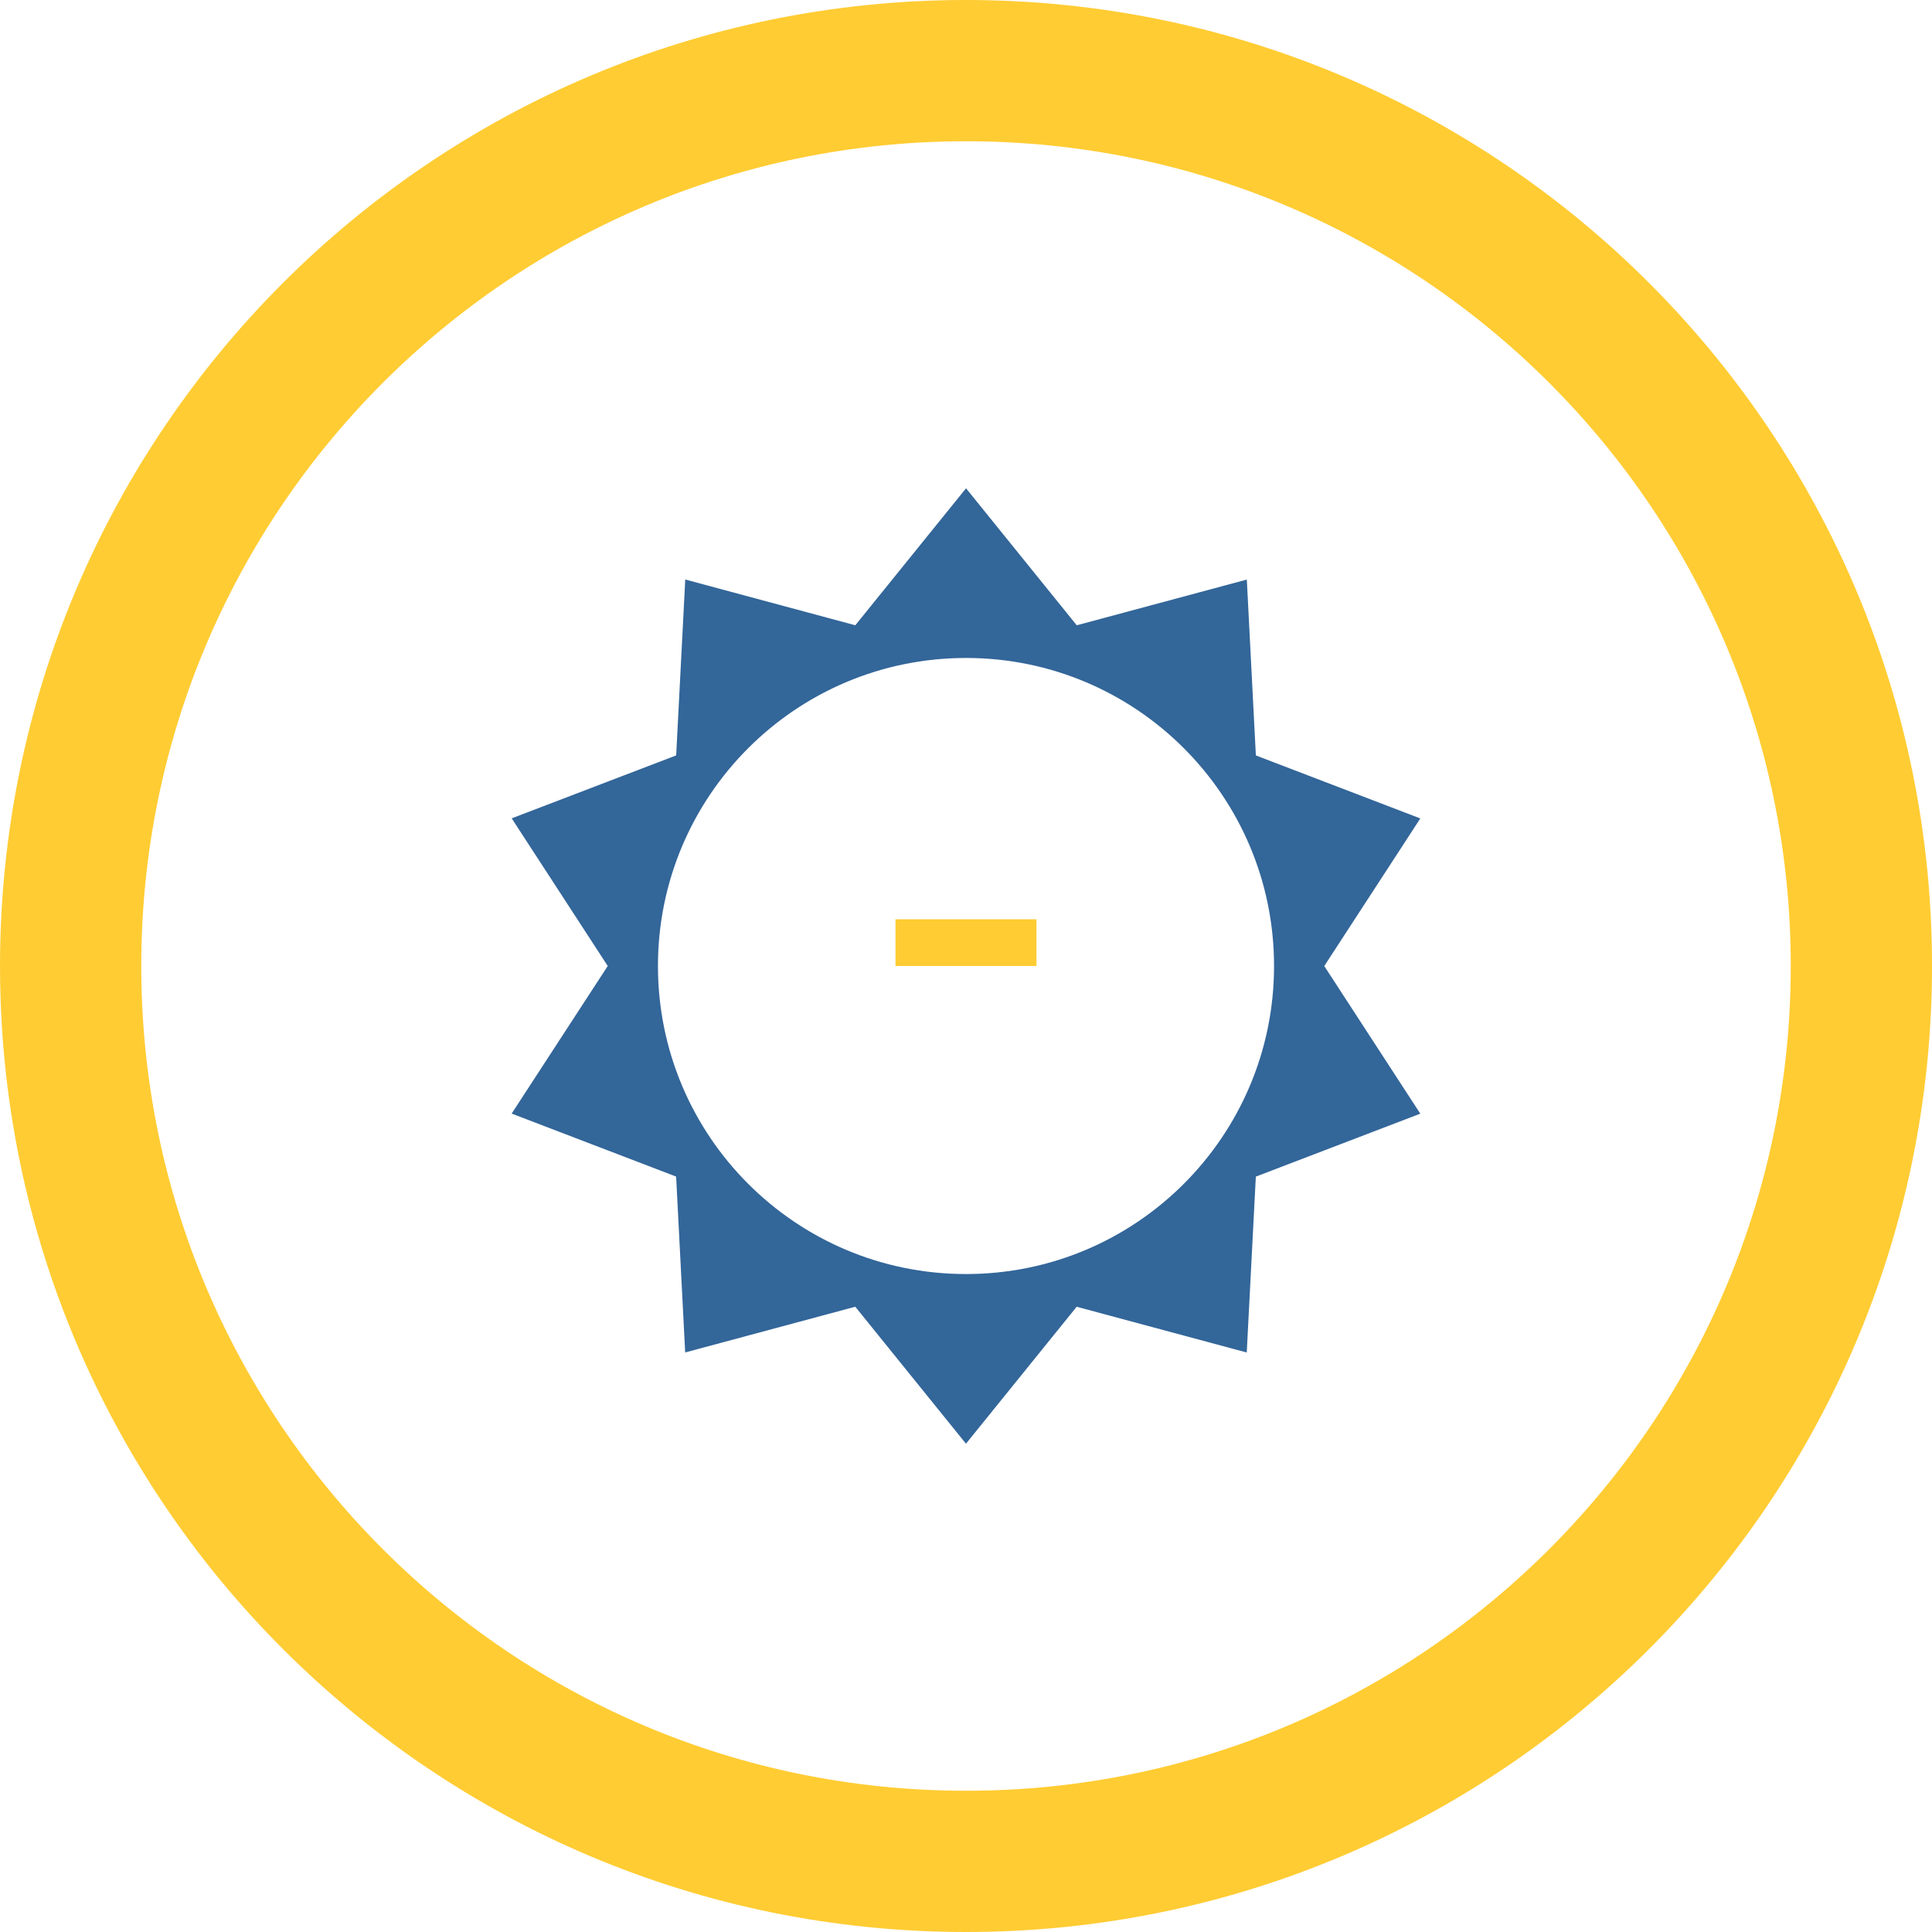
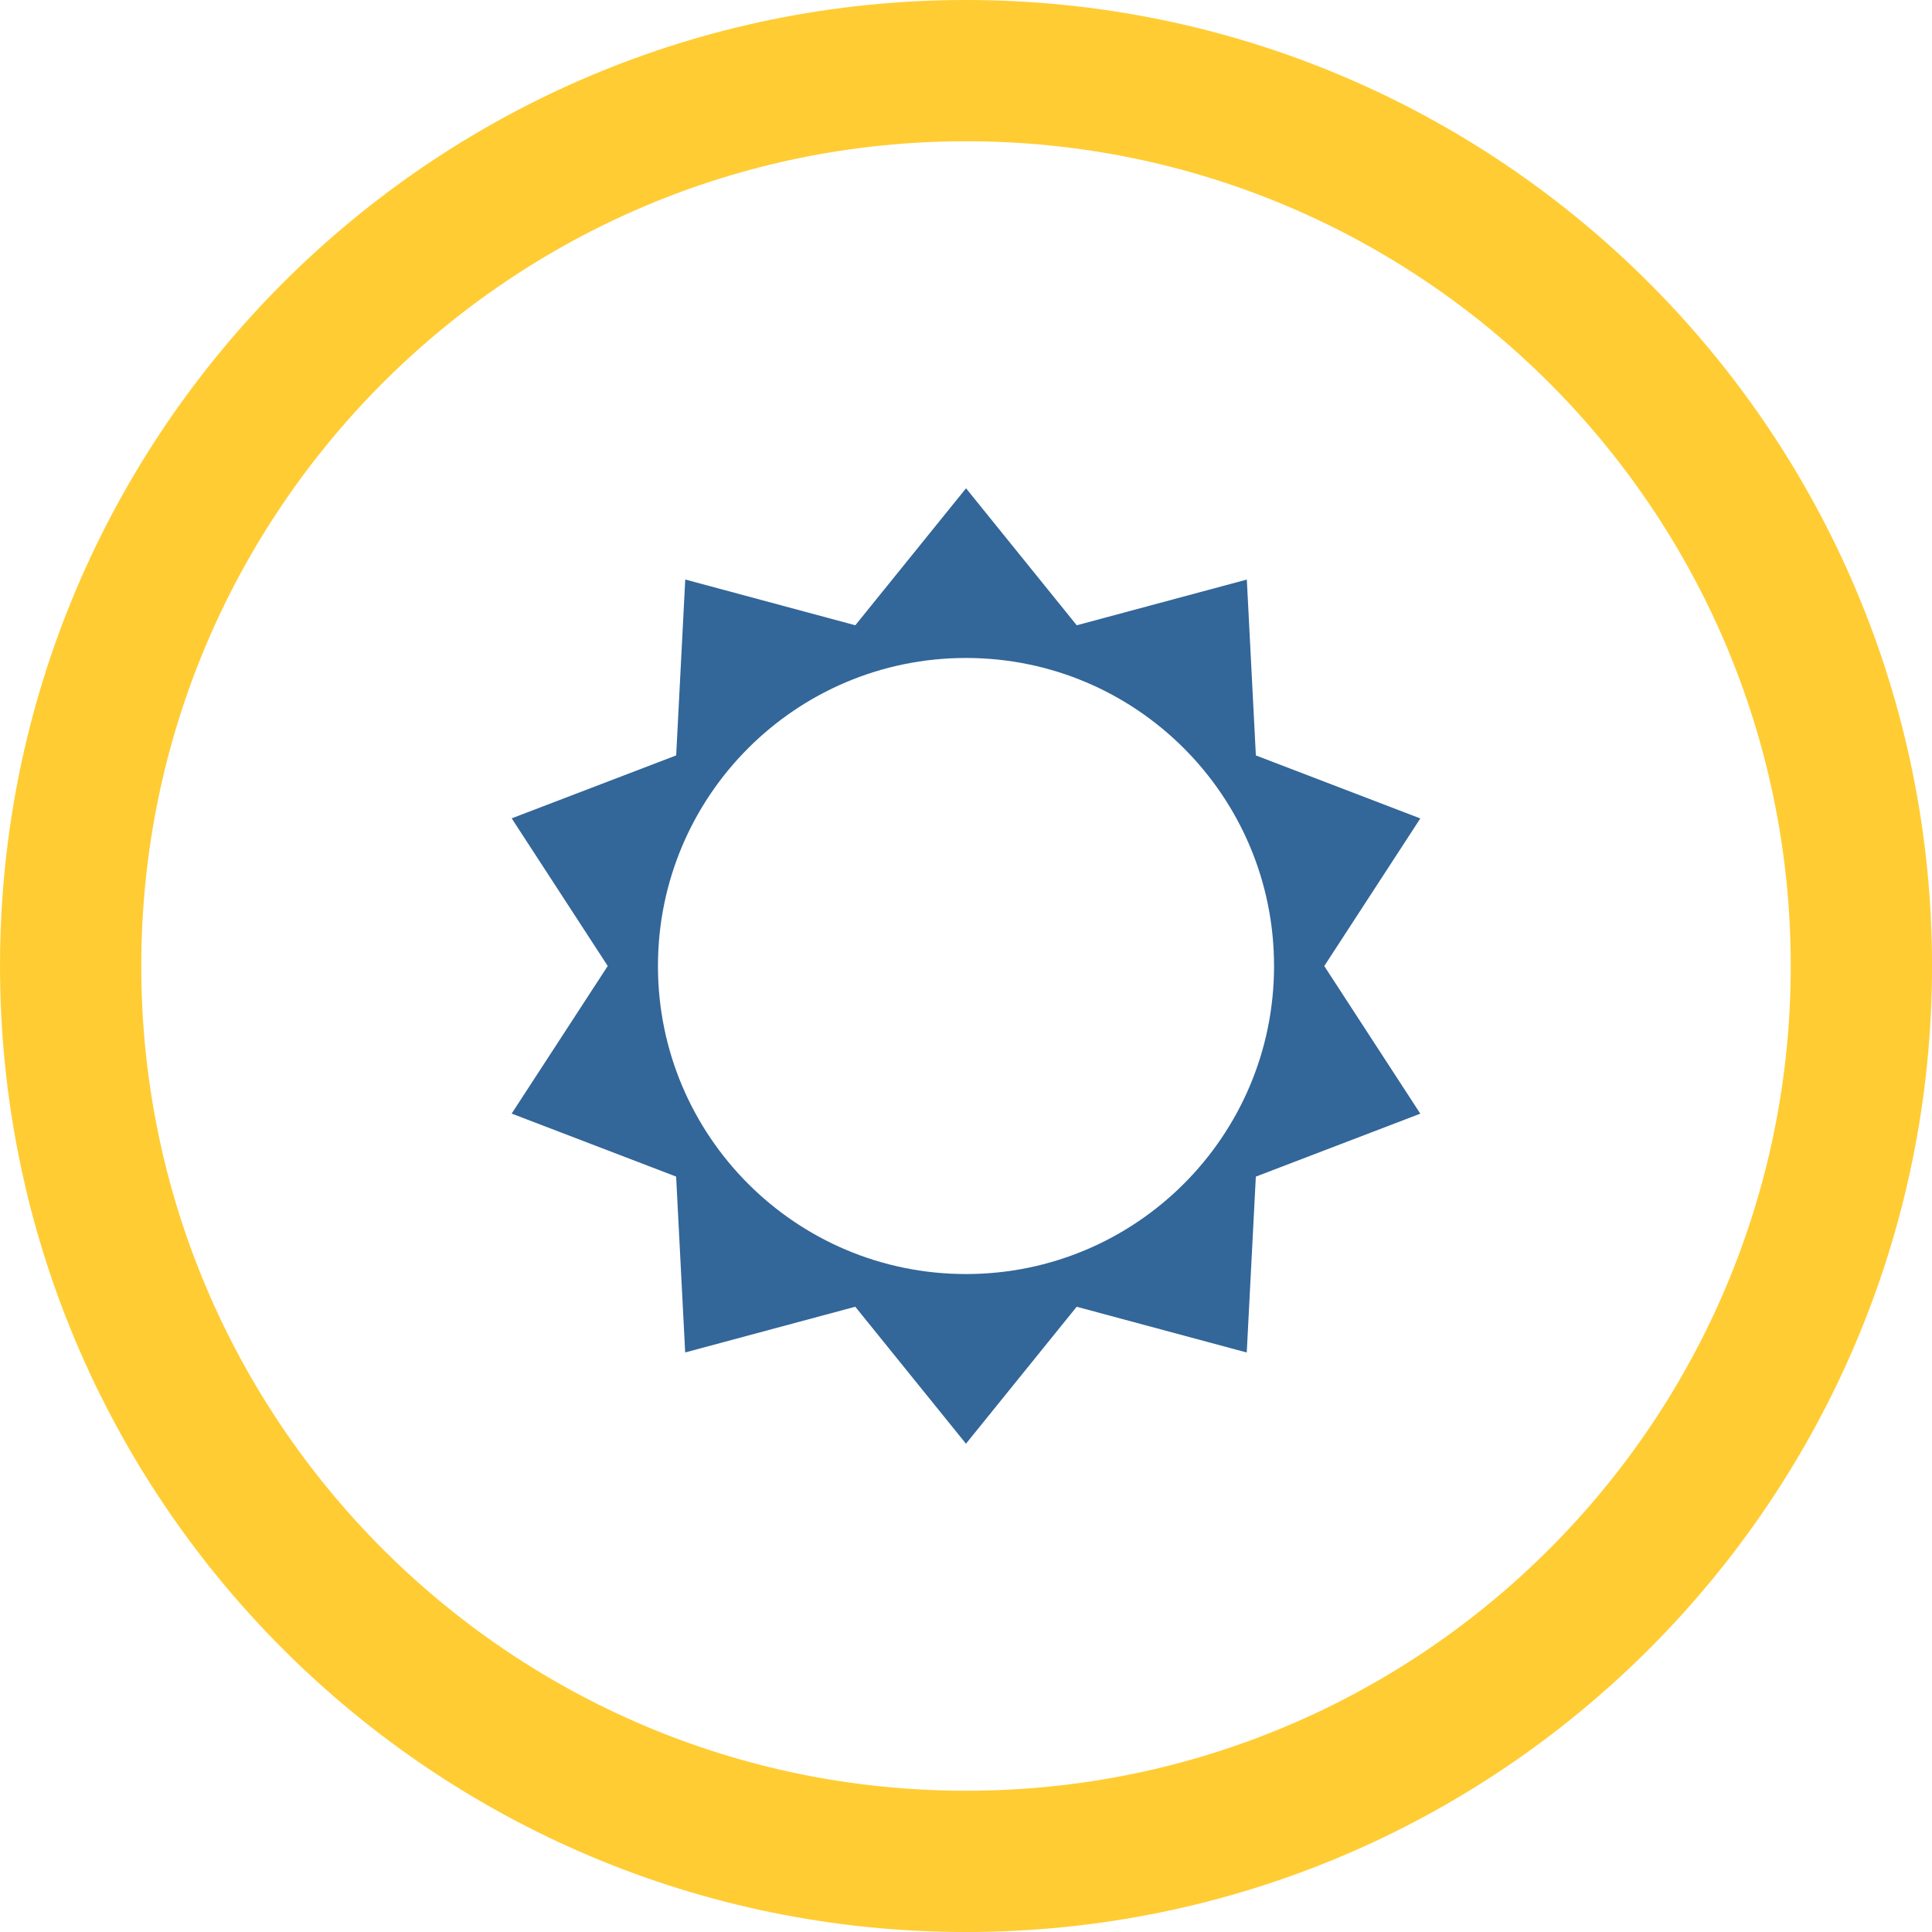
<svg xmlns="http://www.w3.org/2000/svg" width="59.619mm" height="59.619mm" viewBox="0 0 59.619 59.619" version="1.1" id="svg8">
  <defs id="defs2" />
  <g id="layer1" transform="translate(0,-237.3805)">
    <path id="path5185" style="fill:#336699;fill-opacity:1;stroke:none;stroke-width:11.339;stroke-linecap:round;stroke-linejoin:round;stroke-miterlimit:4;stroke-dasharray:none;stroke-opacity:0.806" d="M 112.67 56.951 L 99.756 72.926 L 79.922 67.59 L 78.863 88.104 L 59.68 95.445 L 70.881 112.664 L 59.676 129.879 L 78.857 137.225 L 79.914 157.738 L 99.75 152.406 L 112.662 168.381 L 125.574 152.408 L 145.41 157.744 L 146.469 137.23 L 165.652 129.889 L 154.451 112.67 L 165.654 95.455 L 146.473 88.107 L 145.418 67.596 L 125.582 72.928 L 112.67 56.951 z M 112.666 76.74 A 35.927 35.927 0 0 1 148.594 112.666 A 35.927 35.927 0 0 1 112.666 148.594 A 35.927 35.927 0 0 1 76.738 112.666 A 35.927 35.927 0 0 1 112.666 76.74 z " transform="matrix(0.2645833,0,0,0.2645833,0,237.3805)" />
-     <ellipse style="fill:none;stroke:#ffcc33;stroke-width:4.35;stroke-miterlimit:4;stroke-dasharray:none;stroke-opacity:1" id="path871" cx="29.809" cy="266.469" rx="2.4063713e-13" ry="0.721" />
    <circle style="fill:none;stroke:#ffcc33;stroke-width:4.359;stroke-miterlimit:4;stroke-dasharray:none;stroke-opacity:1" id="path853" cx="29.81" cy="267.19" r="27.63" />
  </g>
</svg>
